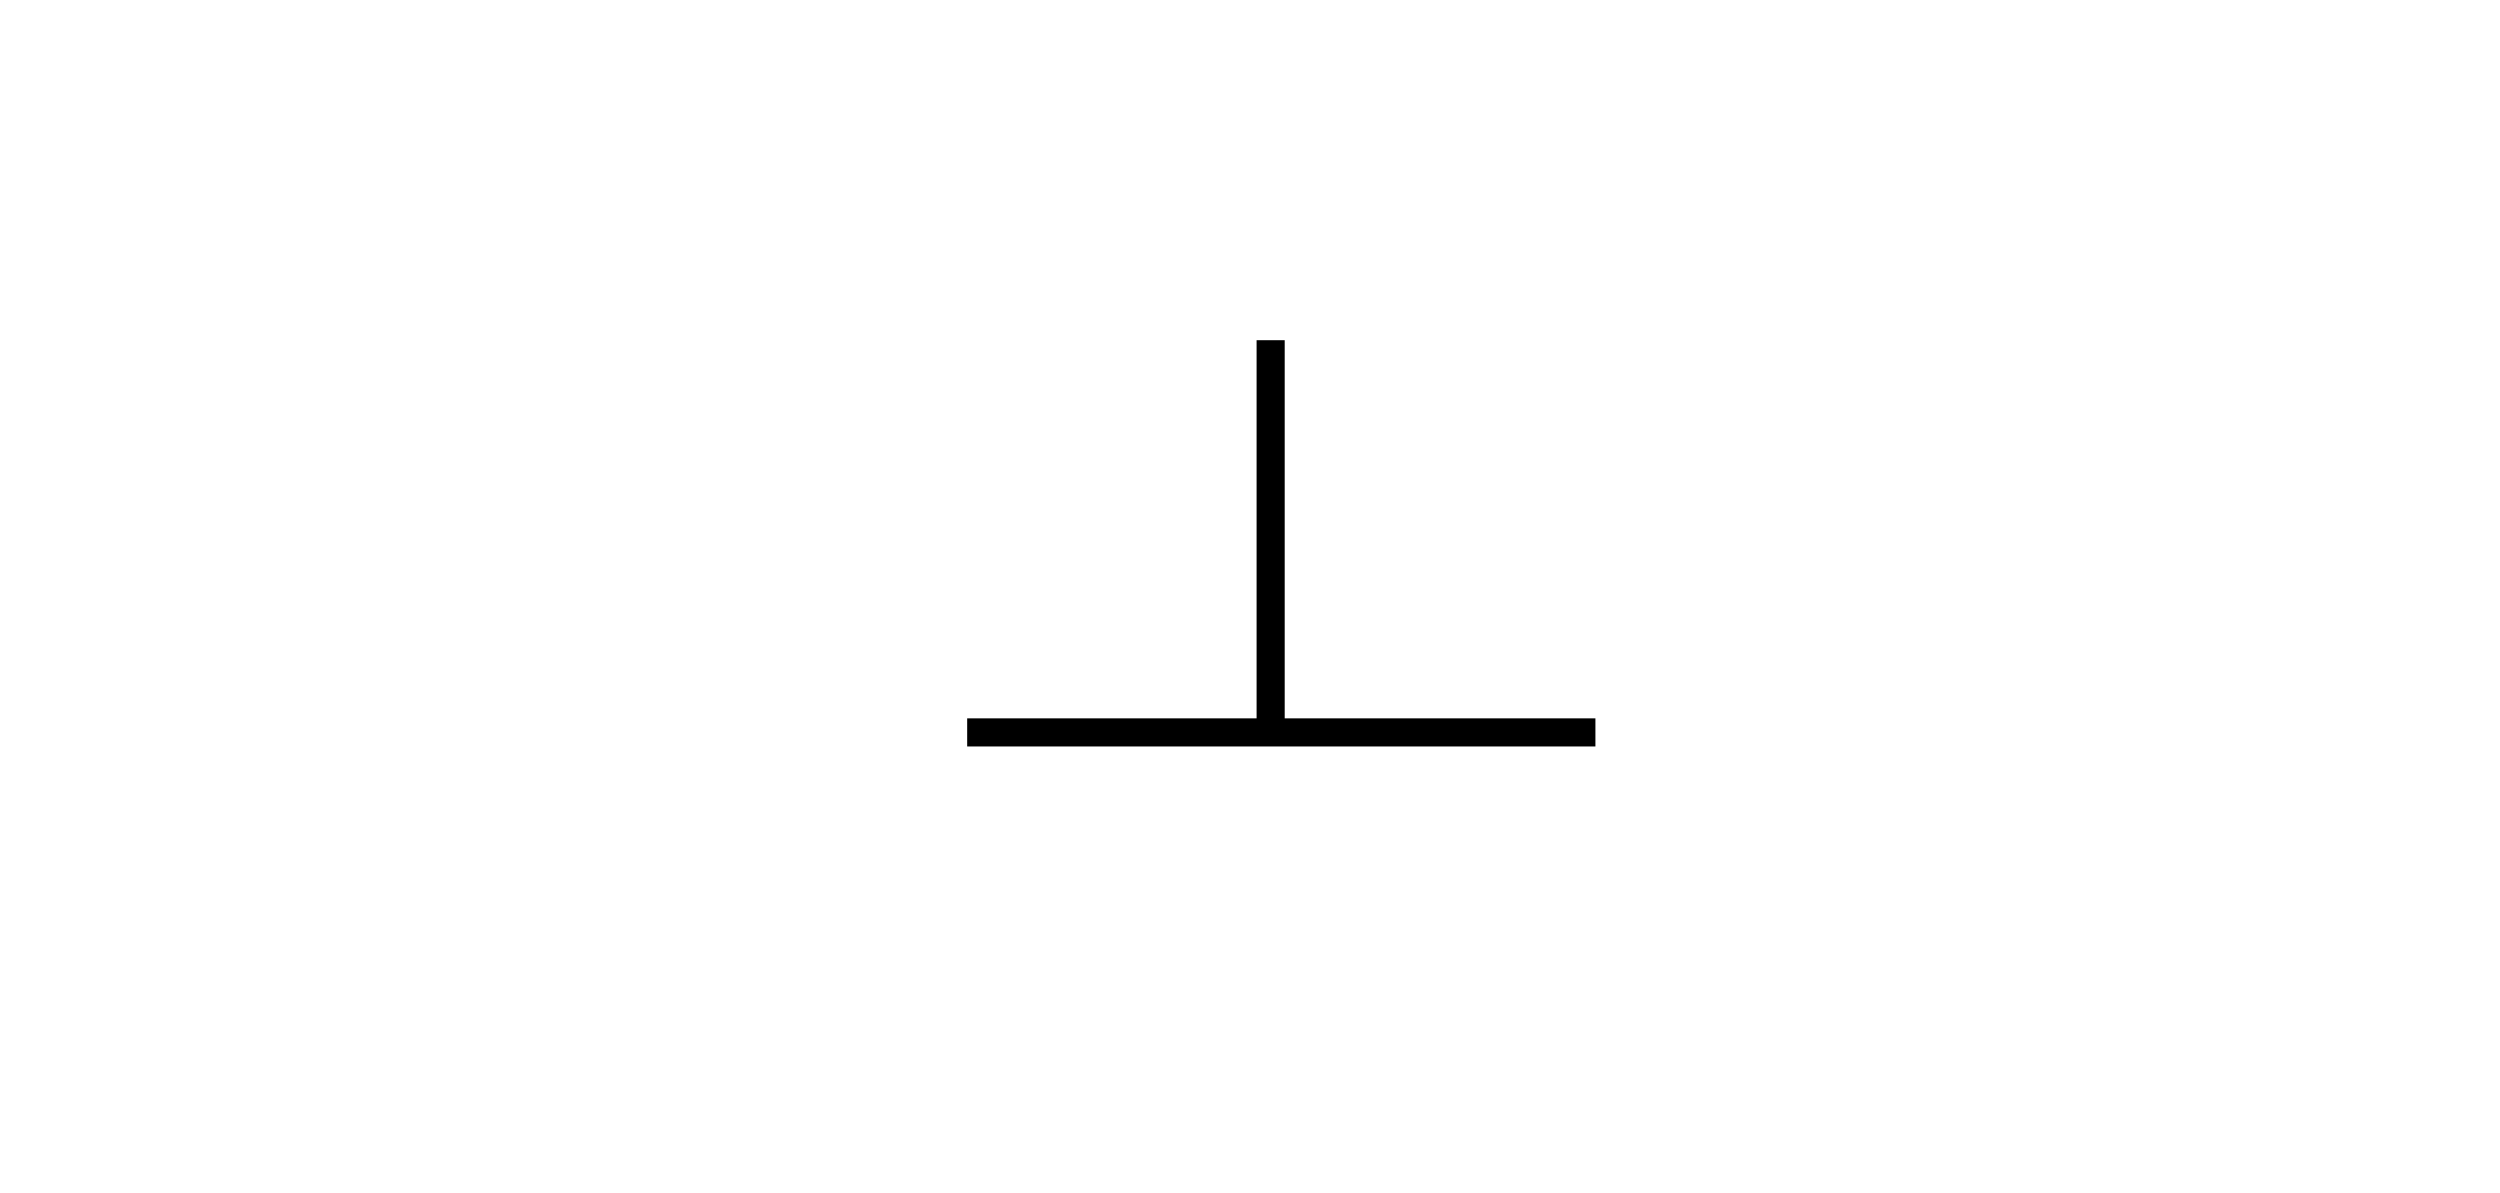
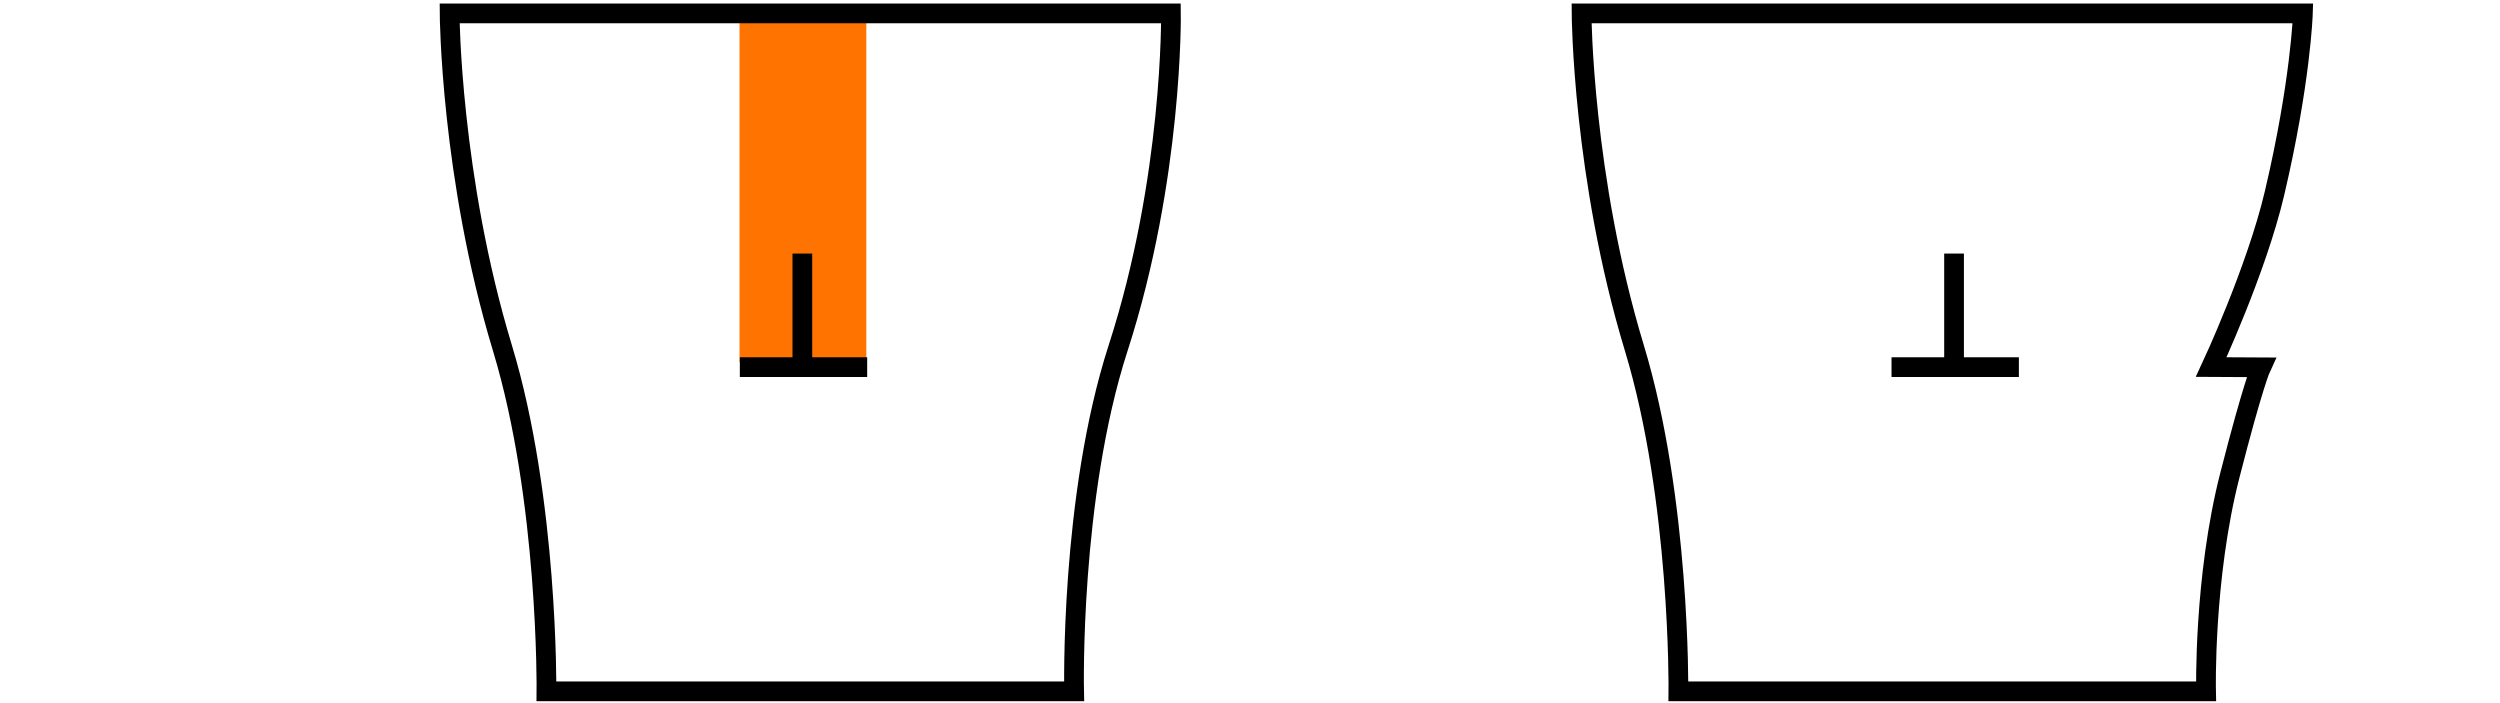
- <svg xmlns="http://www.w3.org/2000/svg" width="88.939" height="42.408" id="svg2" version="1.1">
+ <svg xmlns="http://www.w3.org/2000/svg" width="569.721" height="160" id="svg2" version="1.1">
  <defs id="defs4" />
-   <g id="layer1" transform="translate(-51.56068,-95.76648)">
-     <path style="fill:none;stroke:#000000;stroke-width:1px;stroke-linecap:butt;stroke-linejoin:miter;stroke-opacity:1" d="m 45.204,12.103 0,13.953" id="path3909" transform="translate(51.56068,95.76648)" />
-     <path style="fill:none;stroke:#000000;stroke-width:1px;stroke-linecap:butt;stroke-linejoin:miter;stroke-opacity:1" d="m 34.408,26.056 22.35,0" id="path3911" transform="translate(51.56068,95.76648)" />
+   <g id="layer1" transform="translate(-53.42856,208.8622)">
+     <rect style="fill:#ff7400;fill-opacity:1;stroke:none;stroke-width:1;stroke-miterlimit:4;stroke-dasharray:none;stroke-dashoffset:0;stroke-opacity:1" id="rect4140" width="28.894" height="79.057" x="221.959" y="-205.411" />
+     <path style="fill:none;stroke:#000000;stroke-width:4.495;stroke-linecap:butt;stroke-linejoin:miter;stroke-miterlimit:4;stroke-dasharray:none;stroke-opacity:1" d="m 236.277,-151.079 0,25.884" id="path3909" />
+     <path style="fill:none;stroke:#000000;stroke-width:4.495;stroke-linecap:butt;stroke-linejoin:miter;stroke-miterlimit:4;stroke-dasharray:none;stroke-opacity:1" d="m 222.028,-125.195 29.021,0" id="path3911" />
+     <path style="fill:none;fill-rule:evenodd;stroke:#000000;stroke-width:4.495px;stroke-linecap:butt;stroke-linejoin:miter;stroke-opacity:1" d="m 155.888,-205.811 c 0,0 0.203,37.217 12.035,76.25 10.505,34.653 10.034,78.252 10.034,78.252 l 120.248,0 c 0,0 -1.002,-44.128 10.034,-78.252 12.55,-38.808 12.035,-76.25 12.035,-76.25 z" id="path4135" />
+     <path id="path4144" d="m 413.846,-205.811 c 0,0 0.203,37.217 12.035,76.25 10.505,34.653 10.034,78.252 10.034,78.252 l 120.248,0 c 0,0 -0.591,-25.763 5.42,-49.228 5.34,-20.845 7.108,-24.617 7.108,-24.617 l -11.354,-0.062 c 0,0 10.295,-22.058 14.427,-39.606 5.989,-25.434 6.468,-40.989 6.468,-40.989 z" style="fill:none;fill-rule:evenodd;stroke:#000000;stroke-width:4.495px;stroke-linecap:butt;stroke-linejoin:miter;stroke-opacity:1" />
+     <path id="path4146" d="m 498.735,-151.079 0,25.884" style="fill:none;stroke:#000000;stroke-width:4.495;stroke-linecap:butt;stroke-linejoin:miter;stroke-miterlimit:4;stroke-dasharray:none;stroke-opacity:1" />
+     <path id="path4148" d="m 484.486,-125.195 29.021,0" style="fill:none;stroke:#000000;stroke-width:4.495;stroke-linecap:butt;stroke-linejoin:miter;stroke-miterlimit:4;stroke-dasharray:none;stroke-opacity:1" />
  </g>
</svg>
